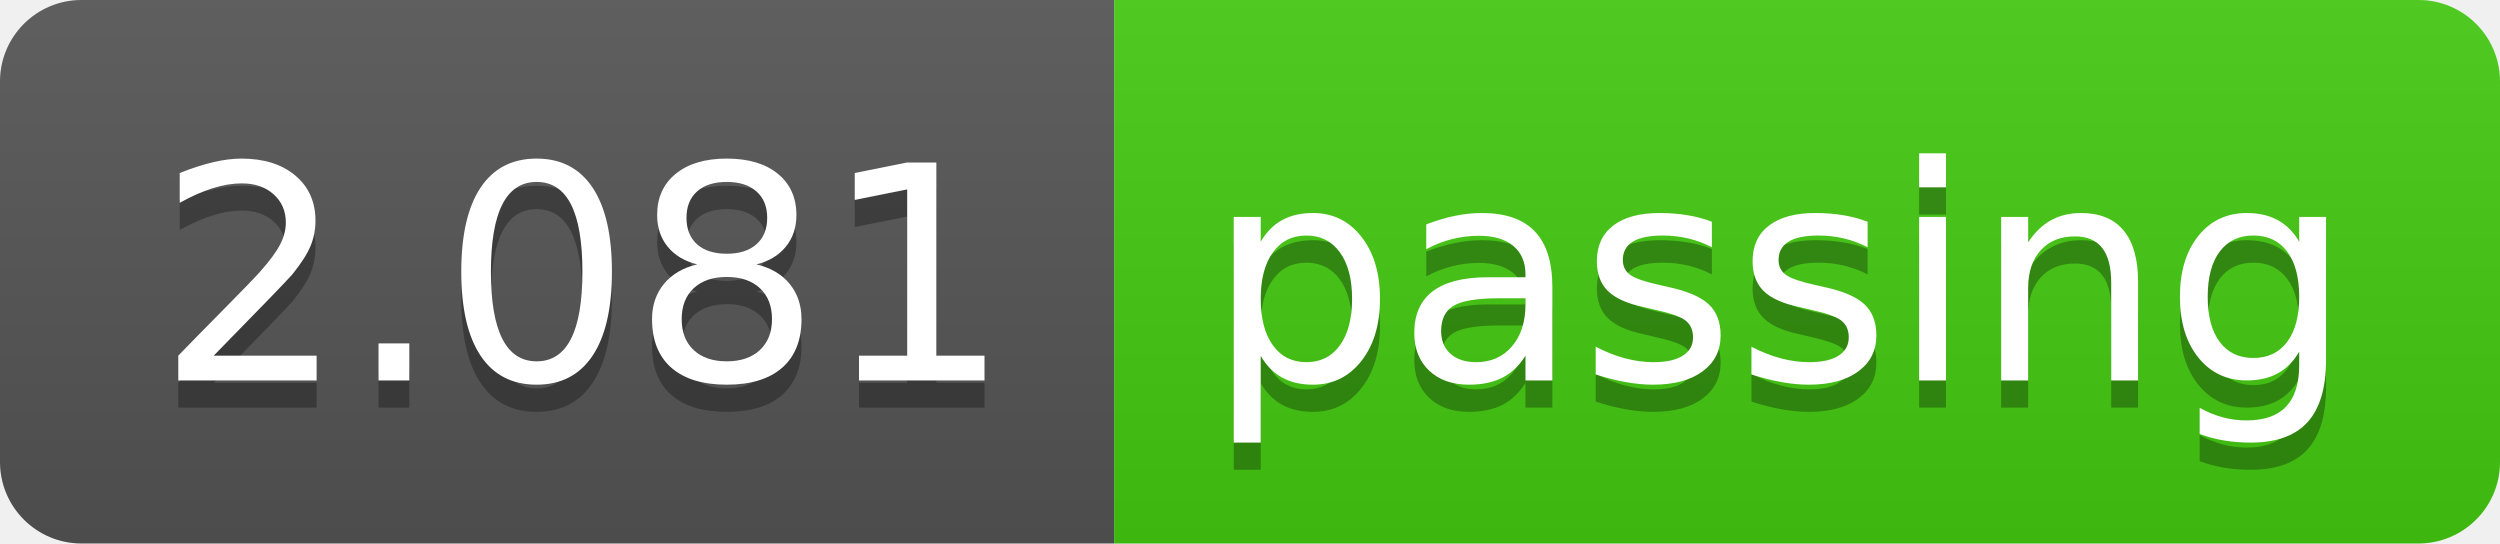
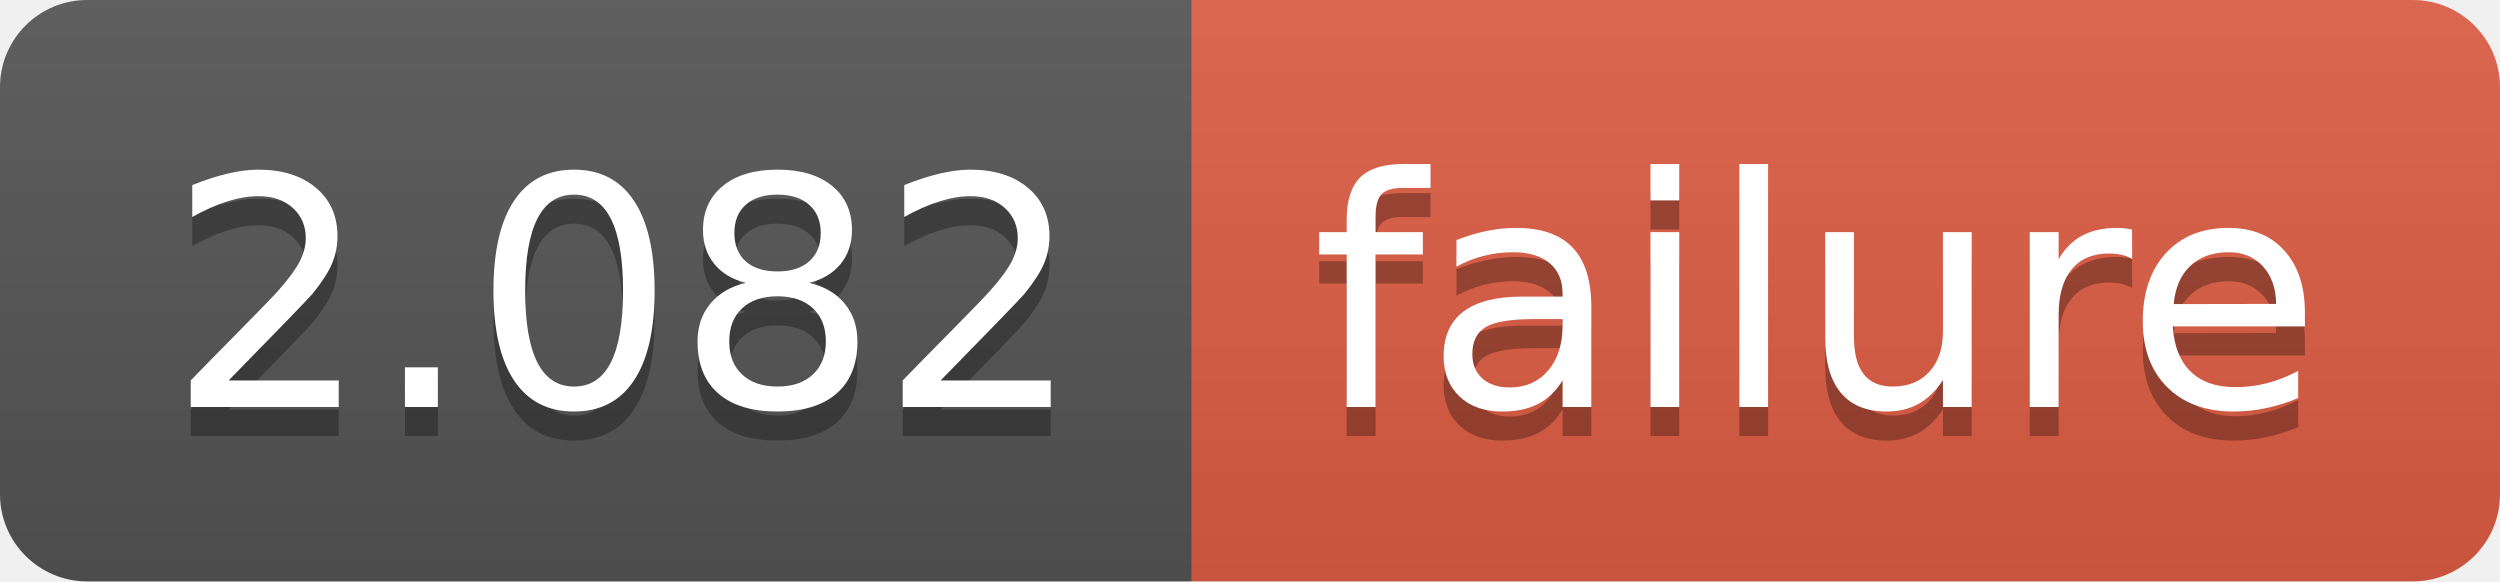
- <svg xmlns="http://www.w3.org/2000/svg" width="92" height="20">
+ <svg xmlns="http://www.w3.org/2000/svg" width="86" height="20">
  <linearGradient id="b" x2="0" y2="100%">
    <stop offset="0" stop-color="#bbb" stop-opacity=".1" />
    <stop offset="1" stop-opacity=".1" />
  </linearGradient>
  <clipPath id="a">
-     <rect width="92" height="20" rx="3" fill="#fff" />
+     <rect width="86" height="20" rx="3" fill="#fff" />
  </clipPath>
  <g clip-path="url(#a)">
    <path fill="#555" d="M0 0h41v20H0z" />
-     <path fill="#4c1" d="M41 0h51v20H41z" />
-     <path fill="url(#b)" d="M0 0h92v20H0z" />
+     <path fill="#e05d44" d="M41 0h45v20H41z" />
+     <path fill="url(#b)" d="M0 0h86v20H0z" />
  </g>
  <g fill="#fff" text-anchor="middle" font-family="DejaVu Sans,Verdana,Geneva,sans-serif" font-size="110">
-     <text x="215" y="150" fill="#010101" fill-opacity=".3" transform="scale(.1)" textLength="310">2.081</text>
-     <text x="215" y="140" transform="scale(.1)" textLength="310">2.081</text>
-     <text x="655" y="150" fill="#010101" fill-opacity=".3" transform="scale(.1)" textLength="410">passing</text>
-     <text x="655" y="140" transform="scale(.1)" textLength="410">passing</text>
+     <text x="215" y="150" fill="#010101" fill-opacity=".3" transform="scale(.1)" textLength="310">2.082</text>
+     <text x="215" y="140" transform="scale(.1)" textLength="310">2.082</text>
+     <text x="625" y="150" fill="#010101" fill-opacity=".3" transform="scale(.1)" textLength="350">failure</text>
+     <text x="625" y="140" transform="scale(.1)" textLength="350">failure</text>
  </g>
</svg>
